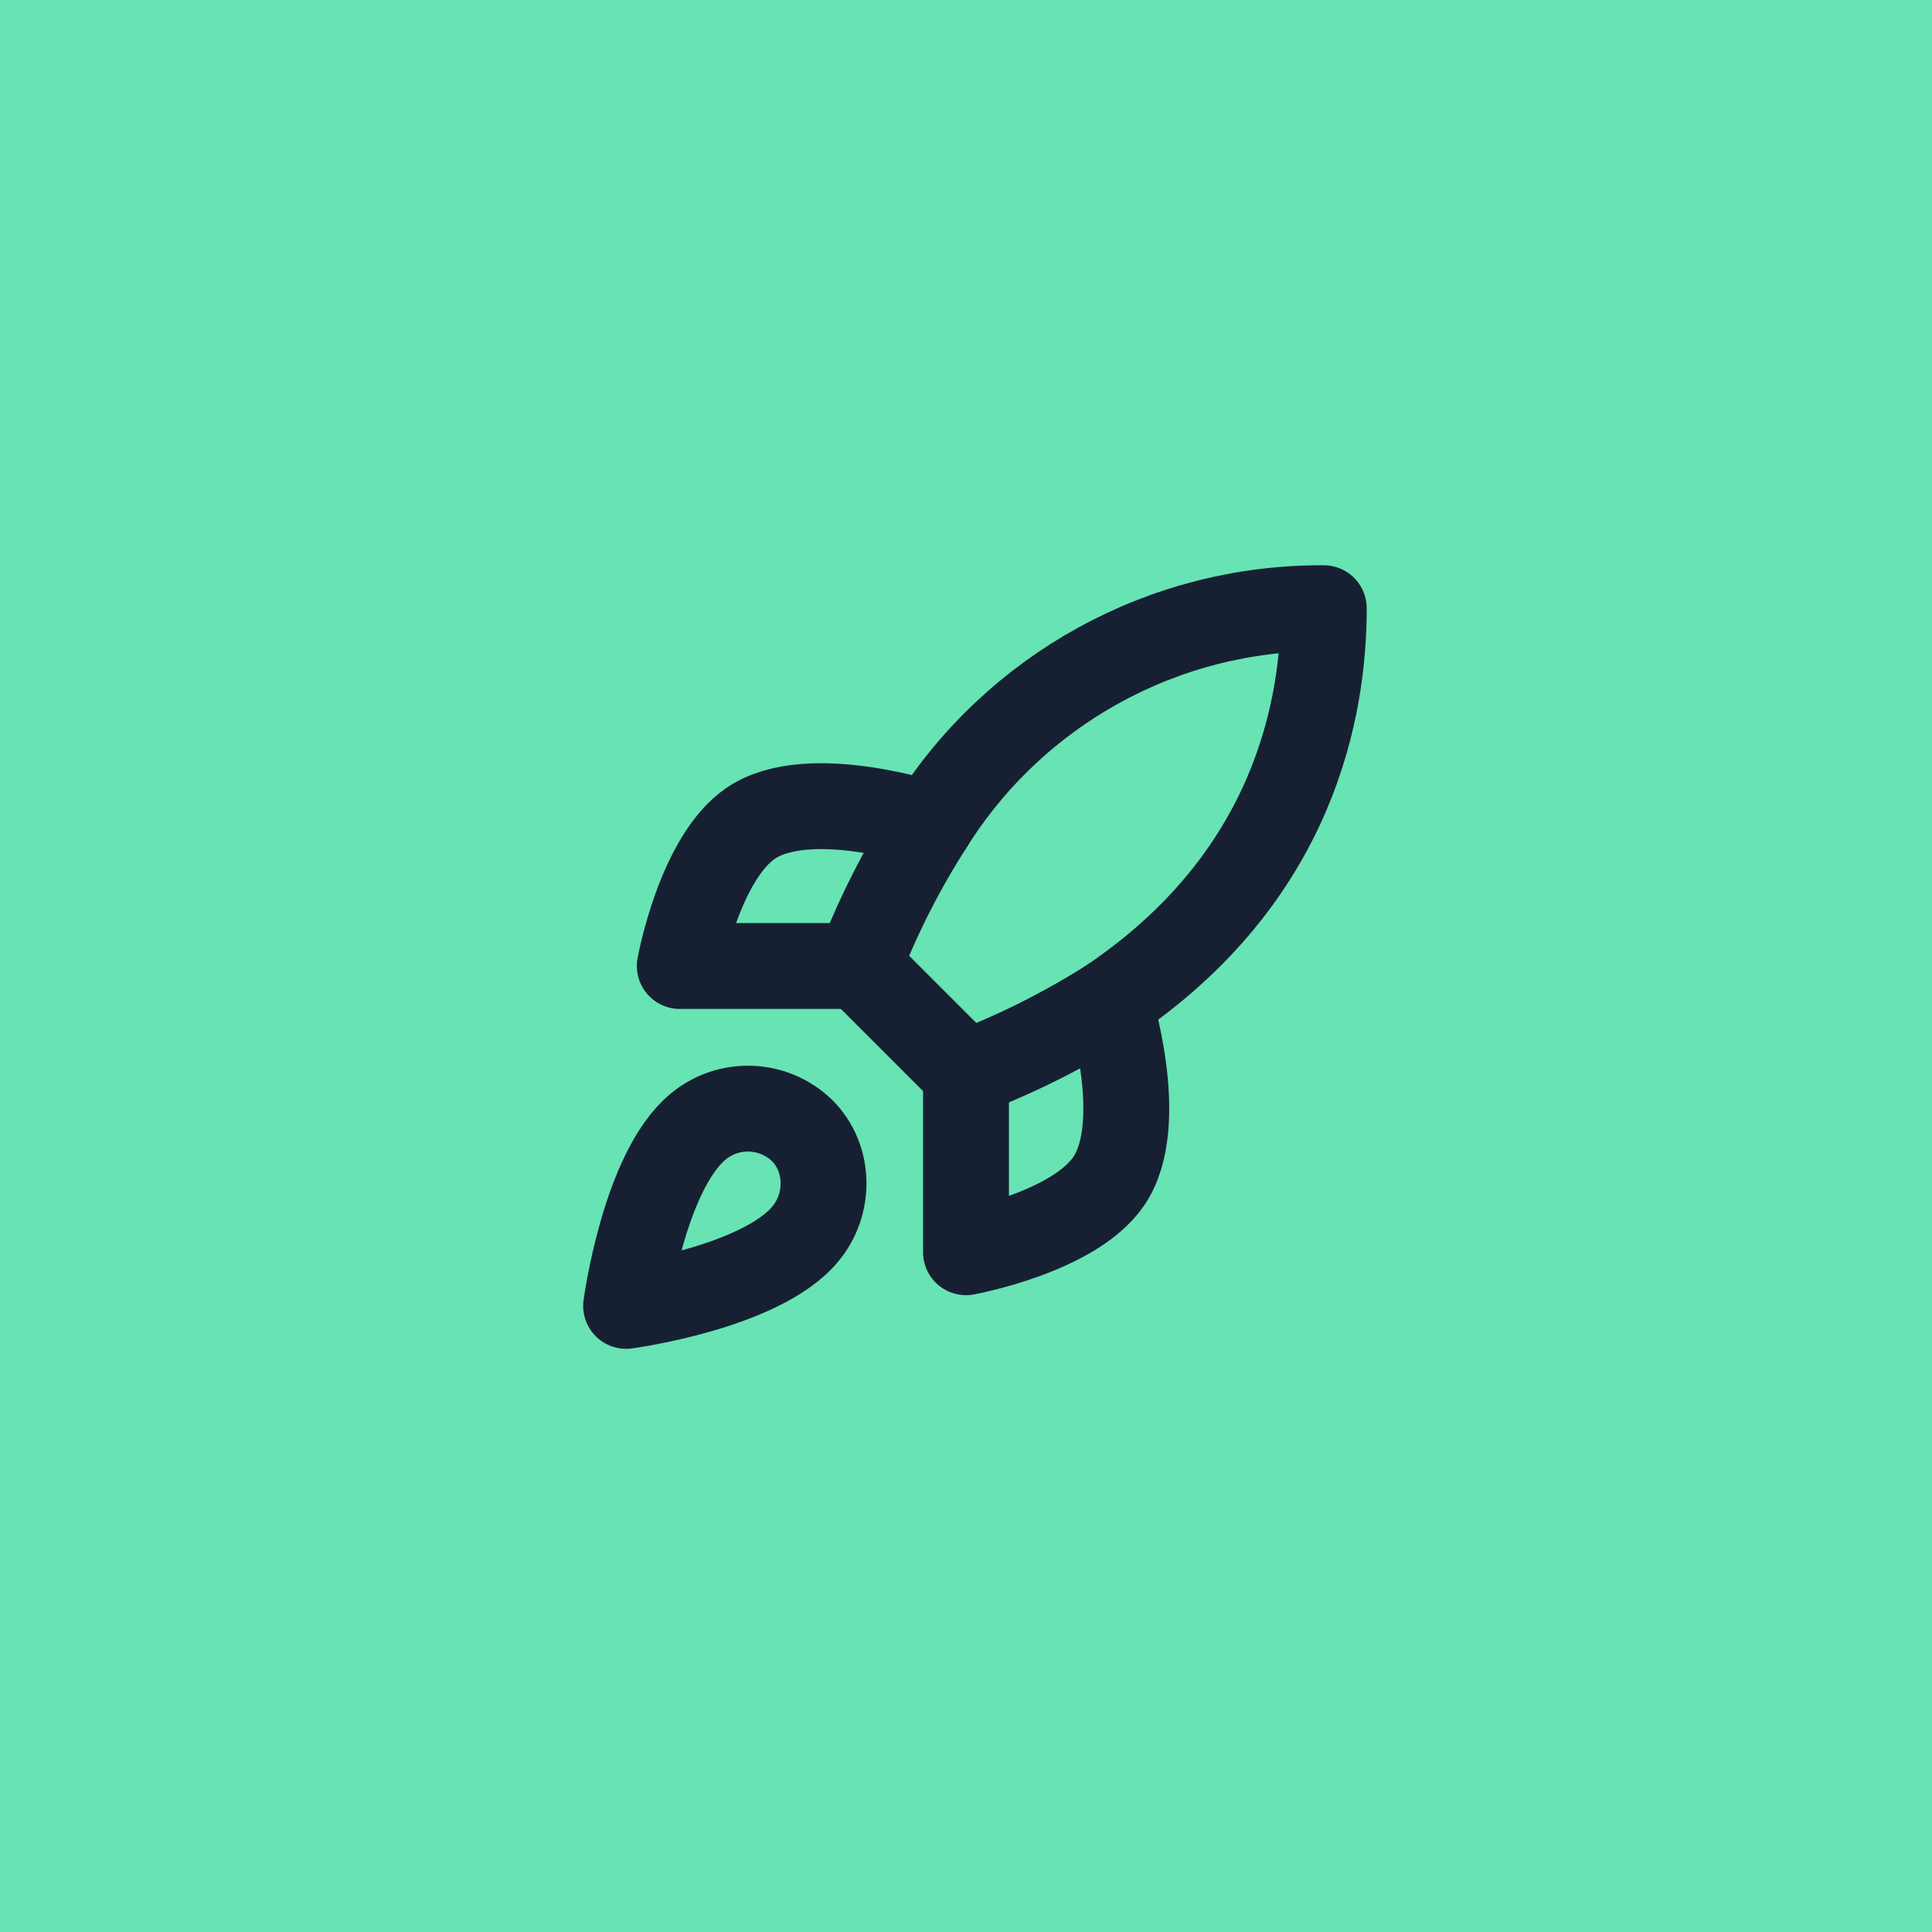
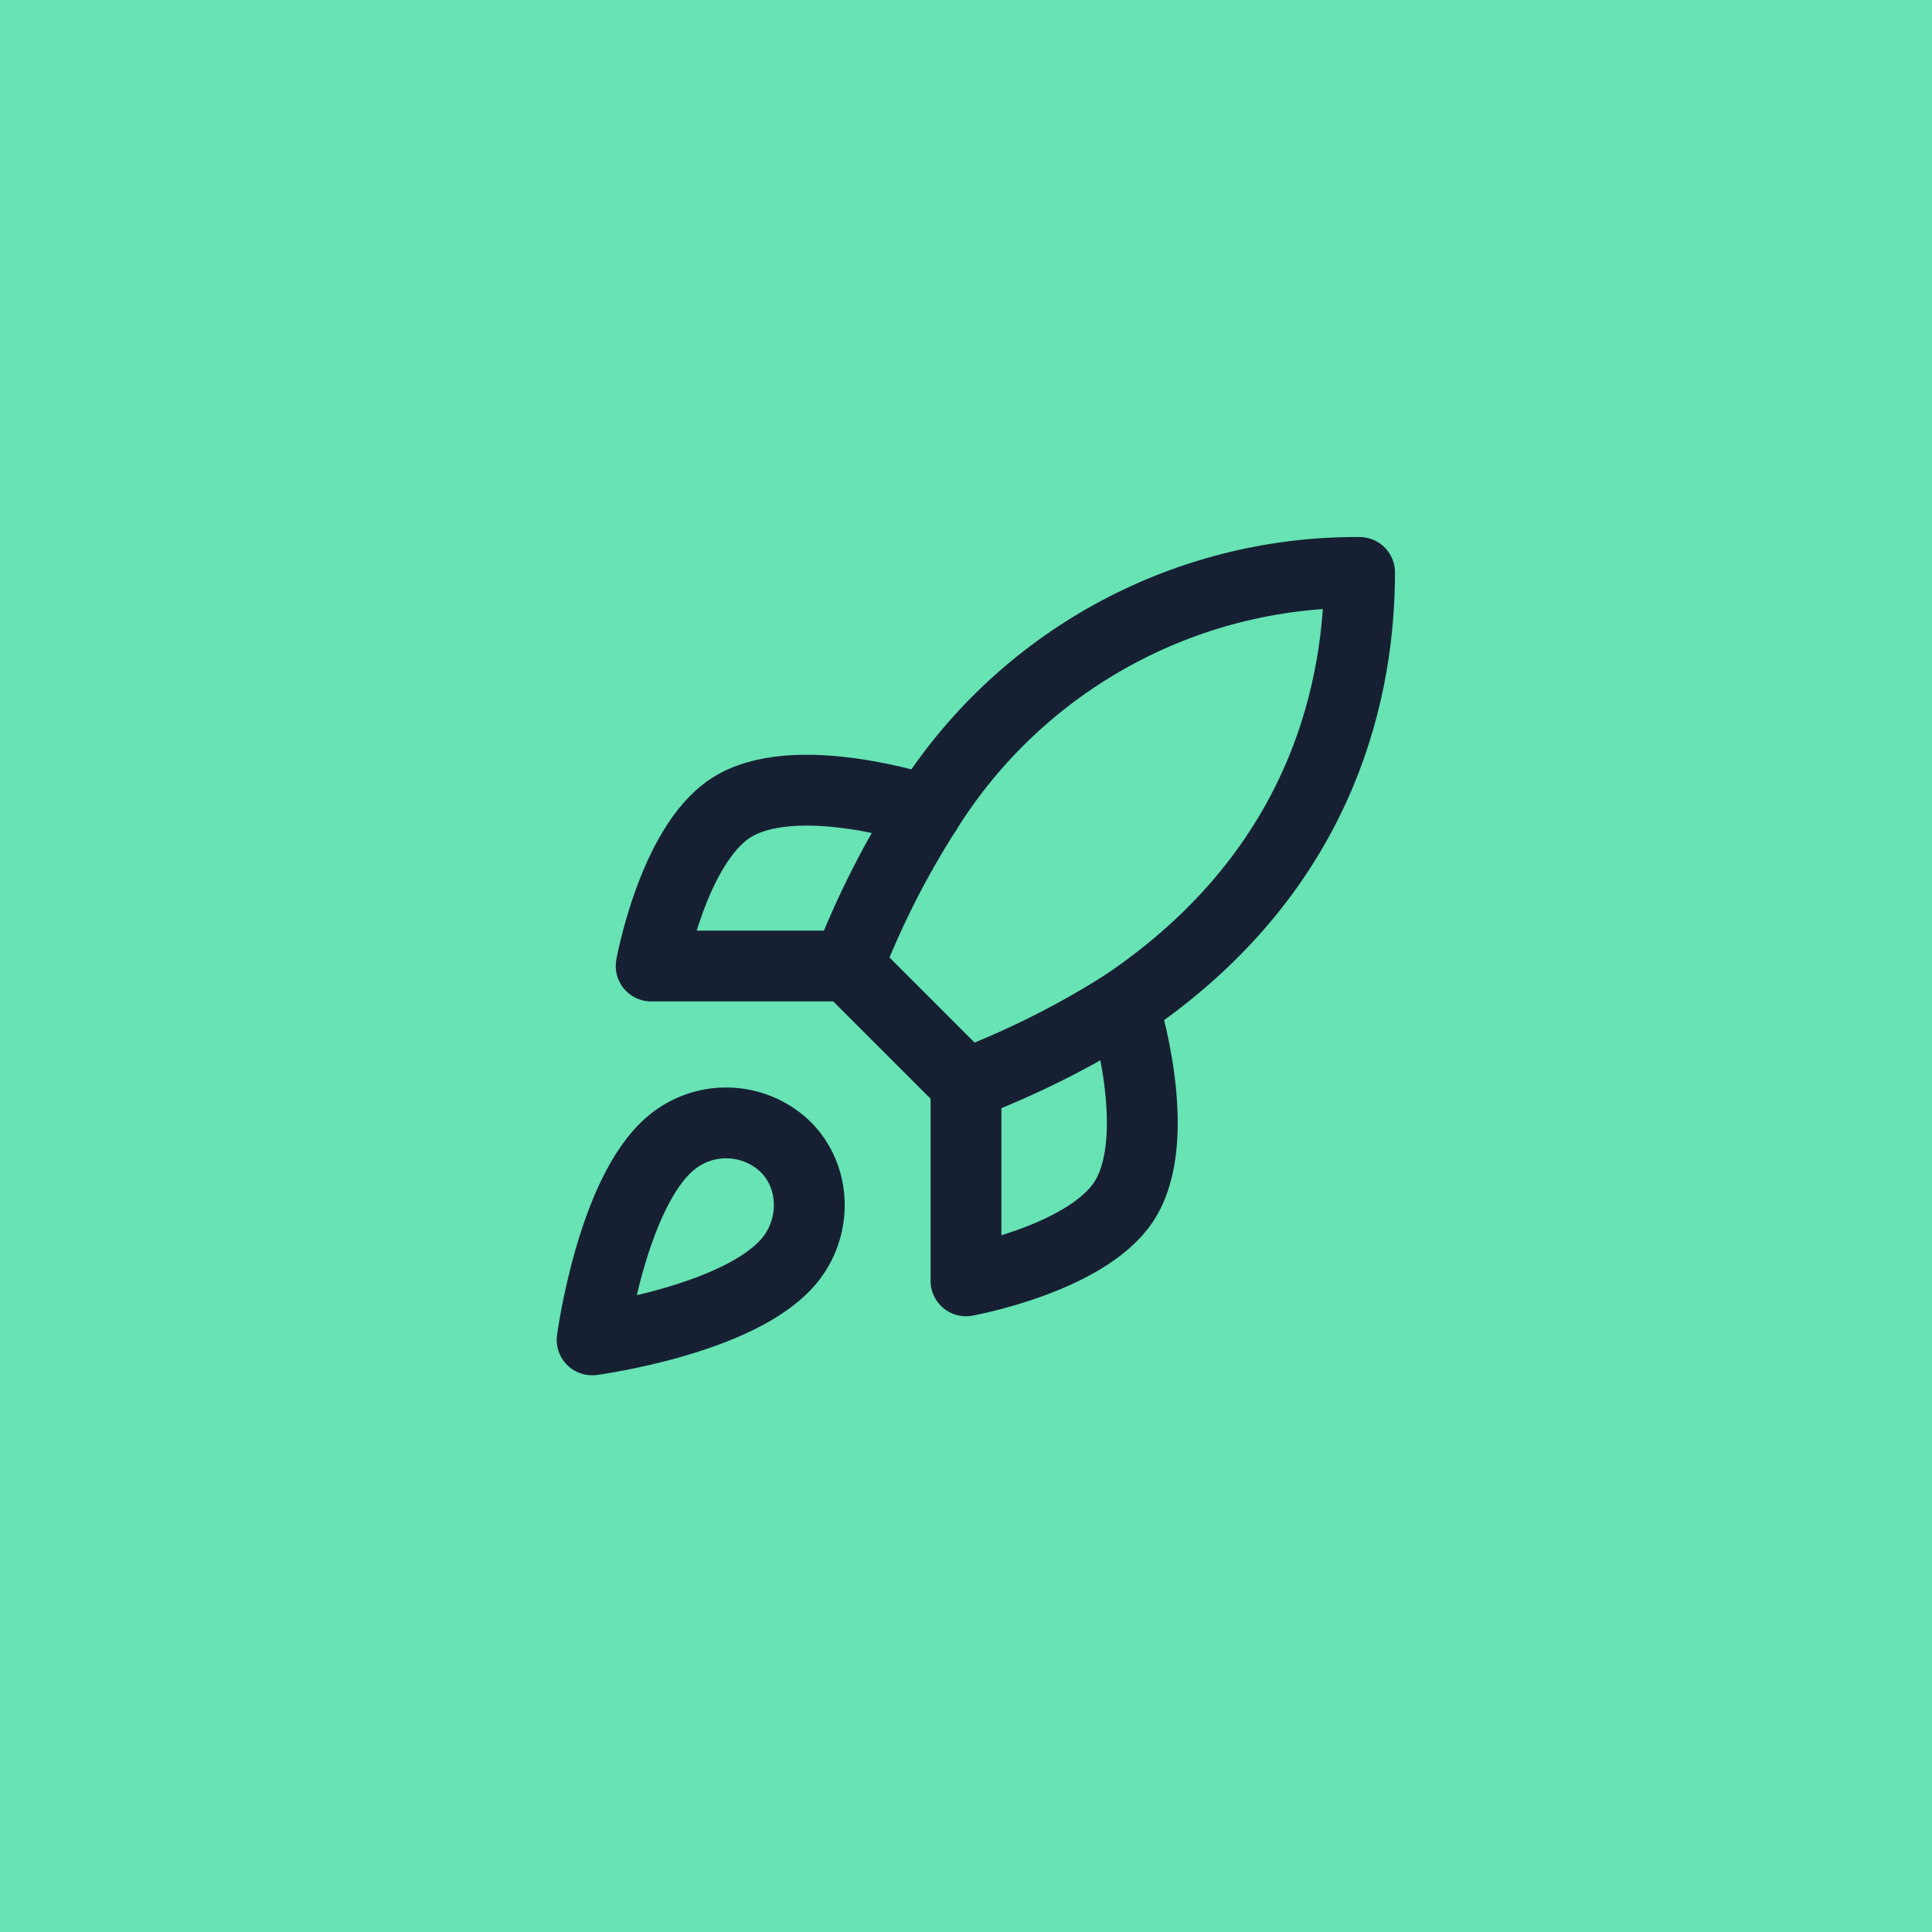
<svg xmlns="http://www.w3.org/2000/svg" viewBox="0 0 108 108">
  <path fill="#67E3B4" d="M0 0H108V108H0Z" />
-   <g id="rocket" transform="translate(30 30) scale(2)" fill="none" stroke="#172033" stroke-width="2.4" stroke-linecap="round" stroke-linejoin="round">
+   <g id="rocket" transform="translate(27.6 27.6) scale(2.2)" fill="none" stroke="#172033" stroke-width="1.8" stroke-linecap="round" stroke-linejoin="round">
    <path d="M12 15v5s3.03-.55 4-2c1.08-1.62 0-5 0-5" />
    <path d="M4.5 16.5c-1.5 1.26-2 5-2 5s3.74-.5 5-2c.71-.84.7-2.13-.09-2.91a2.18 2.18 0 0 0-2.91-.09" />
    <path d="M9 12a22 22 0 0 1 2-3.95A12.88 12.88 0 0 1 22 2c0 2.72-.78 7.5-6 11a22.4 22.4 0 0 1-4 2z" />
    <path d="M9 12H4s.55-3.03 2-4c1.62-1.08 5 .05 5 .05" />
  </g>
</svg>
